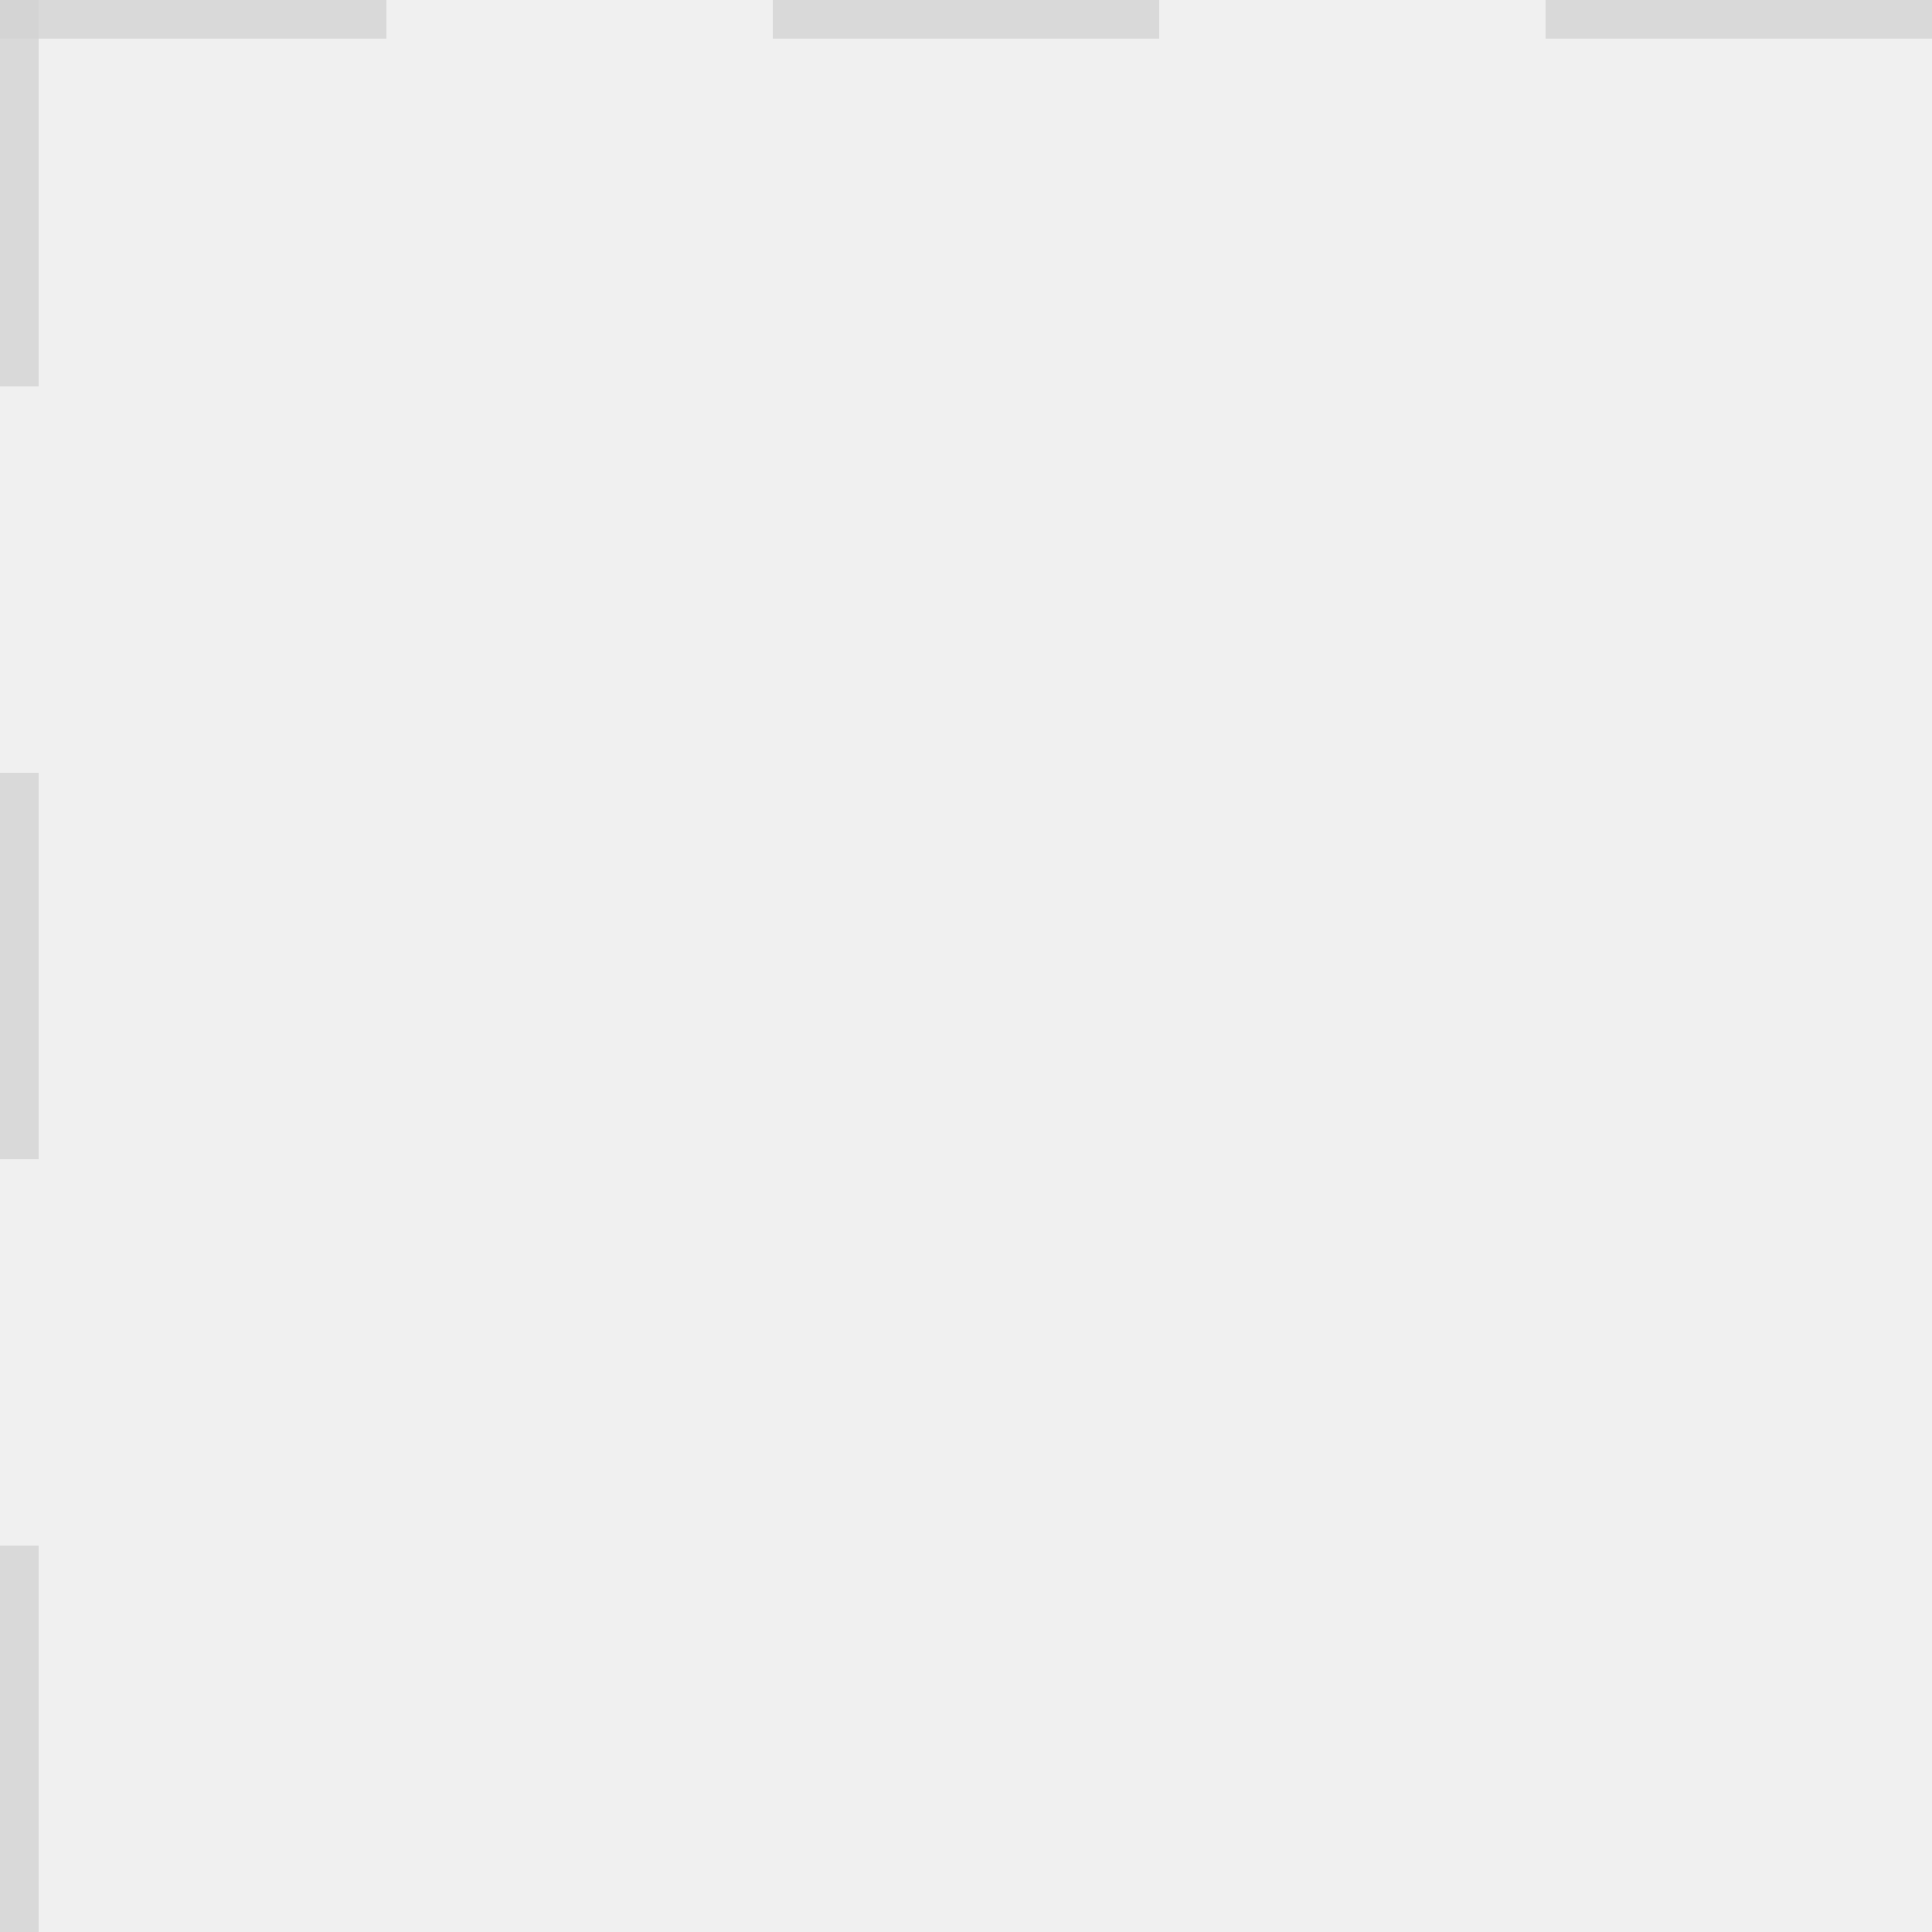
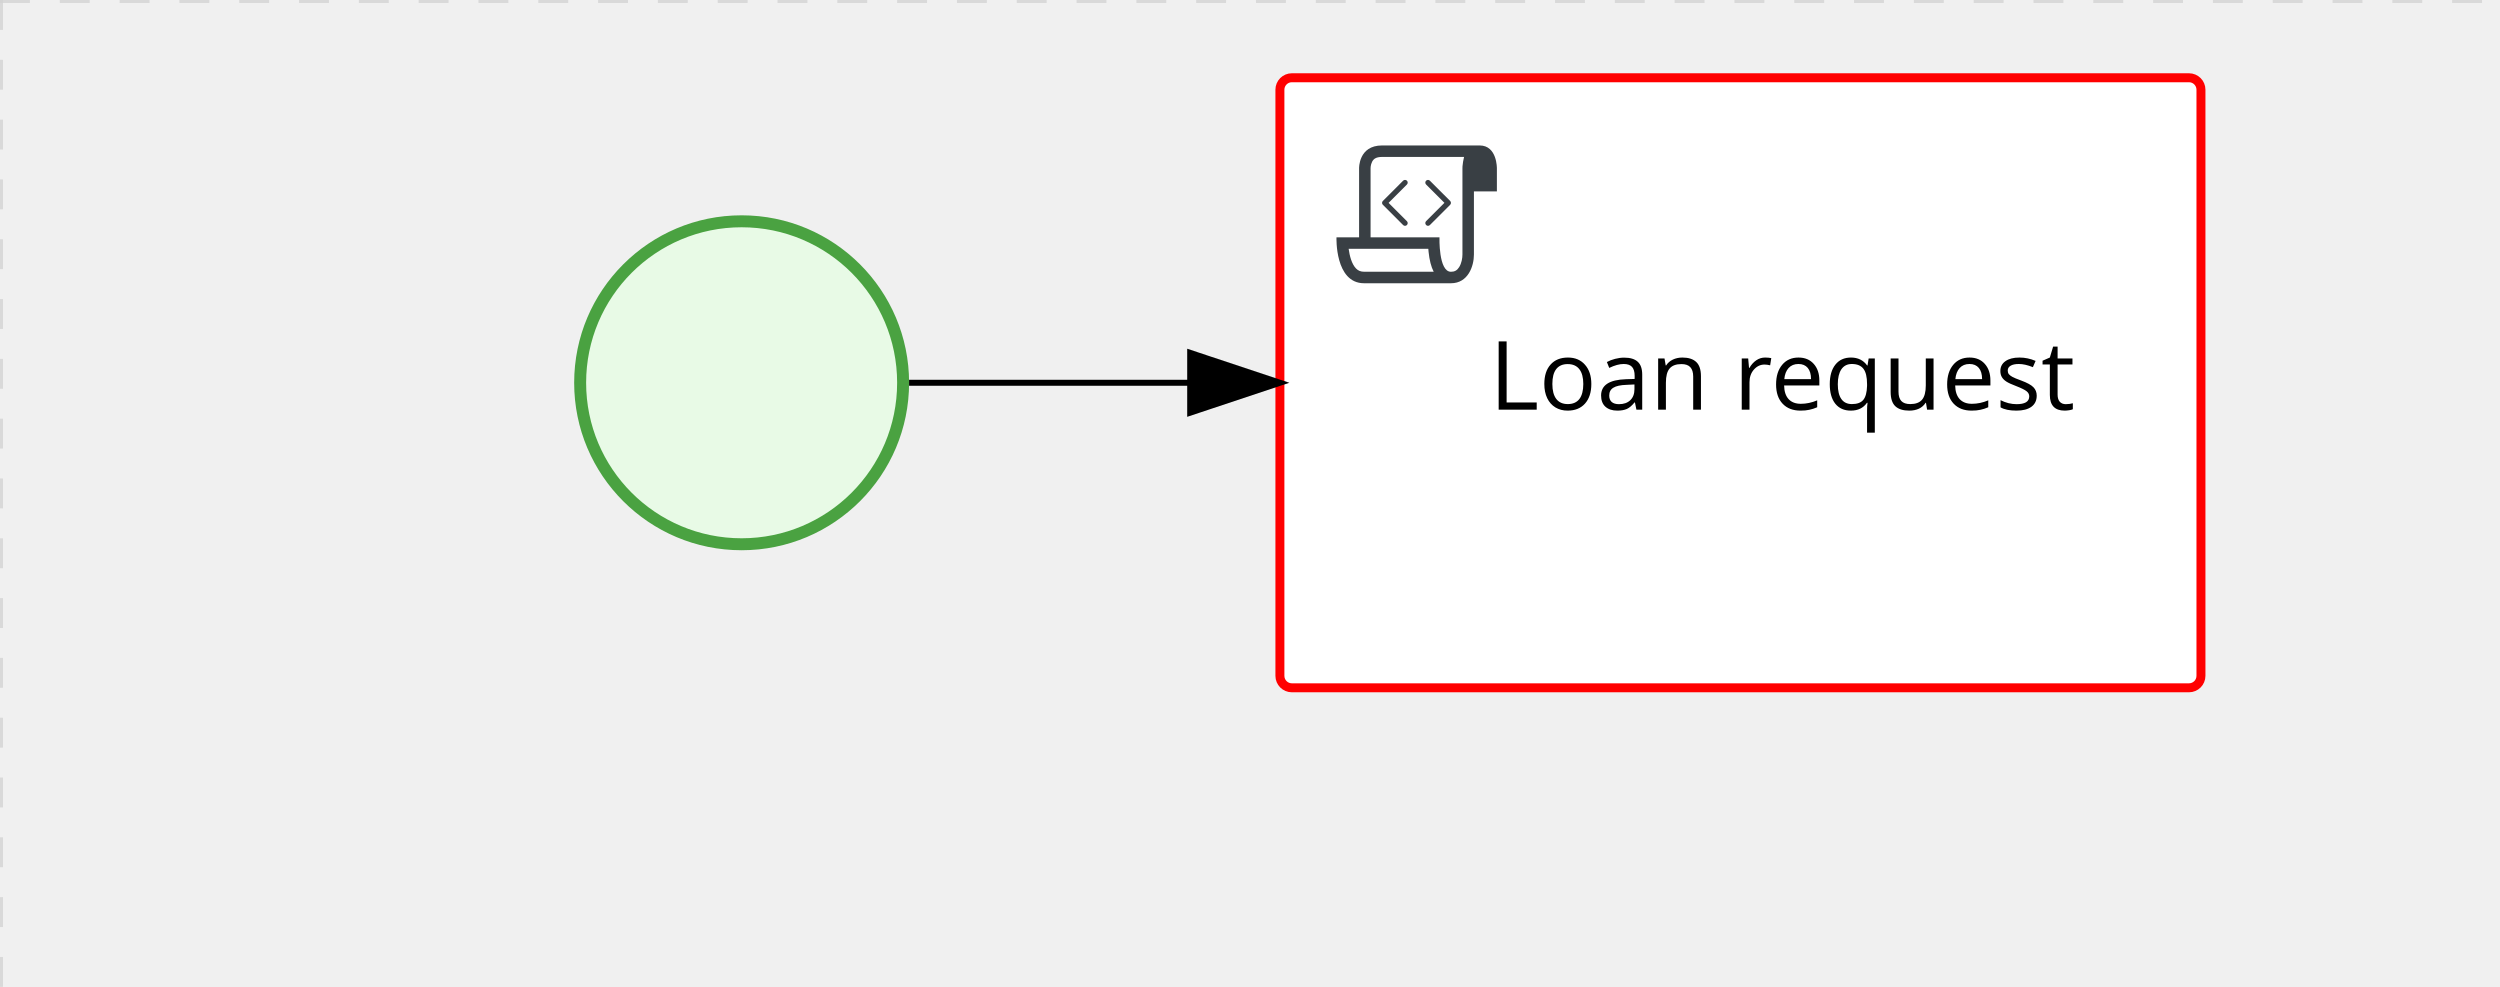
- <svg xmlns="http://www.w3.org/2000/svg" version="1.1" width="25" height="25" viewBox="0 0 25 25">
+ <svg xmlns="http://www.w3.org/2000/svg" version="1.1" width="418" height="165" viewBox="0 0 418 165">
  <defs />
  <g transform="matrix(1,0,0,1,0,0)">
    <g>
      <g>
        <g>
          <path fill="none" stroke="#d3d3d3" paint-order="fill stroke markers" d=" M 0 0 L 1200 0" stroke-miterlimit="10" stroke-opacity="0.8" stroke-dasharray="5" />
        </g>
        <g>
          <path fill="none" stroke="#d3d3d3" paint-order="fill stroke markers" d=" M 0 0 L 0 800" stroke-miterlimit="10" stroke-opacity="0.8" stroke-dasharray="5" />
        </g>
      </g>
+       <g id="_AD4B935E-D28E-425F-A8E8-E0047D7A3108" bpmn2nodeid="_AD4B935E-D28E-425F-A8E8-E0047D7A3108" transform="matrix(1,0,0,1,96,36)">
+         <g>
+           <path fill="none" stroke="none" />
+         </g>
+         <g transform="matrix(0.125,0,0,0.125,0,0)">
+           <g transform="matrix(1,0,0,1,0,0)">
+             <path fill="#e8fae6" stroke="none" id="_AD4B935E-D28E-425F-A8E8-E0047D7A3108?shapeType=BACKGROUND" paint-order="stroke fill markers" d=" M 0 0 M 444 224 C 444 263.9 434.2 300.8 414.4 334.5 C 394.7 368.2 368 394.9 334.4 414.5 C 300.8 434.1 263.9 444 224 444 C 184.1 444 147.2 434.2 113.5 414.4 C 79.8 394.7 53.1 368 33.5 334.4 C 13.9 300.8 4 263.9 4 224 C 4 184.1 13.8 147.2 33.6 113.5 C 53.4 79.8 80.1 53.1 113.6 33.5 C 147.1 13.9 184.1 4 224 4 C 263.9 4 300.8 13.8 334.5 33.6 C 368.2 53.4 394.9 80.1 414.5 113.6 C 434.1 147.1 444 184.1 444 224 Z" />
+           </g>
+           <g>
+             <g transform="matrix(1,0,0,1,0,0)">
+               <g transform="matrix(1,0,0,1,0,0)">
+                 <path fill="rgb(74,162,65)" stroke="none" id="_AD4B935E-D28E-425F-A8E8-E0047D7A3108?shapeType=BORDER&amp;renderType=FILL" paint-order="stroke fill markers" d=" M 0 0 M 224 0 C 100.3 0 0 100.3 0 224 C 0 347.7 100.3 448 224 448 C 347.7 448 448 347.7 448 224 C 448 100.3 347.7 0 224 0 Z M 0 0 M 224 432 C 109.1 432 16 338.9 16 224 C 16 109.1 109.1 16 224 16 C 338.9 16 432 109.1 432 224 C 432 338.9 338.9 432 224 432 Z" />
+               </g>
+             </g>
+           </g>
+         </g>
+         <g transform="matrix(1,0,0,1,28,61)" />
+       </g>
+       <g transform="matrix(1,0,0,1,96,36)" />
+       <g id="_59EF53FB-60E1-46BB-92A4-AA2113201D2C" bpmn2nodeid="_59EF53FB-60E1-46BB-92A4-AA2113201D2C" transform="matrix(1,0,0,1,214,13)">
+         <g>
+           <path fill="none" stroke="none" />
+         </g>
+         <g transform="matrix(1,0,0,1,0,0)">
+           <path fill="#ffffff" stroke="none" id="_59EF53FB-60E1-46BB-92A4-AA2113201D2C?shapeType=BACKGROUND" paint-order="stroke fill markers" d=" M 2 0 L 152 0 L 152 0 A 2 2 0 0 1 154 2 L 154 100 L 154 100 A 2 2 0 0 1 152 102 L 2 102 L 2 102 A 2 2 0 0 1 0 100 L 0 2 L 0 2 A 2 2 0 0 1 2 0 Z" />
+         </g>
+         <g transform="matrix(1,0,0,1,0,0)">
+           <path fill="none" stroke="rgb(255,0,0)" id="_59EF53FB-60E1-46BB-92A4-AA2113201D2C?shapeType=BORDER&amp;renderType=STROKE" paint-order="fill stroke markers" d=" M 2 0 L 152 0 L 152 0 A 2 2 0 0 1 154 2 L 154 100 L 154 100 A 2 2 0 0 1 152 102 L 2 102 L 2 102 A 2 2 0 0 1 0 100 L 0 2 L 0 2 A 2 2 0 0 1 2 0 Z" stroke-miterlimit="10" stroke-width="1.5" stroke-dasharray="" />
+         </g>
+         <g>
+           <g transform="matrix(0.06,0,0,0.06,9.4,9.4)">
+             <g transform="matrix(1,0,0,1,0,0)">
+               <path fill="#393f44" stroke="none" id="_59EF53FB-60E1-46BB-92A4-AA2113201D2C_task__zJLF__xCwC" paint-order="stroke fill markers" d=" M 0 0 M 197.3 130.2 C 194.4 127.3 189.6 127.3 186.7 130.2 L 130.2 186.7 C 127.3 189.6 127.3 194.4 130.2 197.3 L 186.7 253.8 C 188.1 255.3 190.1 256 192 256 C 193.9 256 195.9 255.3 197.3 253.7 C 200.2 250.8 200.2 246 197.3 243.1 L 146.2 192 L 197.3 140.8 C 200.2 137.9 200.2 133.1 197.3 130.2 Z" />
+             </g>
+             <g transform="matrix(1,0,0,1,0,0)">
+               <path fill="#393f44" stroke="none" id="_59EF53FB-60E1-46BB-92A4-AA2113201D2C_task__zJLF__eBb6" paint-order="stroke fill markers" d=" M 0 0 M 261.3 130.2 C 258.4 127.3 253.6 127.3 250.7 130.2 C 247.8 133.1 247.8 137.9 250.7 140.8 L 301.8 191.9 L 250.7 243 C 247.8 245.9 247.8 250.7 250.7 253.6 C 252.1 255.3 254.1 256 256 256 C 257.9 256 259.9 255.3 261.3 253.8 L 317.8 197.3 C 320.7 194.4 320.7 189.6 317.8 186.7 L 261.3 130.2 Z" />
+             </g>
+             <g transform="matrix(1,0,0,1,0,0)">
+               <path fill="#393f44" stroke="none" id="_59EF53FB-60E1-46BB-92A4-AA2113201D2C_task__zJLF__4RHr" paint-order="stroke fill markers" d=" M 0 0 M 400 32 C 400 32 152.8 32 128 32 C 62 32 64 96 64 96 L 64 288 L 1 288 C 1 288 -4 416 78 416 L 320 416 C 368 416 384 368 384 336 C 384 314.2 384 224.4 384 160 L 448 160 L 448 96 C 448 96 449 32 400 32 Z M 0 0 M 78 383.9 C 68.5 383.9 61.6 381.1 55.5 374.9 C 43.4 362.4 37.5 339.6 34.9 320 L 256.9 320 C 257.1 322.7 257.3 325.4 257.6 328.2 C 260 351.6 264.7 370.1 271.9 383.9 L 78 383.9 L 78 383.9 Z M 0 0 M 352 336 C 352 345.9 349.6 360.3 342.9 371 C 337.2 380.1 330.4 384 320 384 C 285 384 288 288 288 288 L 96 288 L 96 96 L 96 95.9 L 96 95.1 C 96 90.6 97.6 78.3 104.7 71.2 C 106.5 69.4 111.9 64 128 64 L 356.5 64 C 354.4 72.8 352.8 81.8 352.2 89.9 C 352.2 90.5 352.1 91.1 352.1 91.7 C 352.1 92 352.1 92.3 352.1 92.6 C 352 94.8 352 96 352 96 L 352 160 L 352 336 Z" />
+             </g>
+           </g>
+         </g>
+         <g transform="matrix(1,0,0,1,35,43.5)">
+           <text fill="#000000" stroke="none" font-family="Open Sans" font-size="12pt" font-style="normal" font-weight="normal" text-decoration="normal" x="48.957" y="12" text-anchor="middle" dominant-baseline="alphabetic">Loan request</text>
+         </g>
+       </g>
+       <g id="_14F4D707-5ED2-4F26-850F-13F84B2D5FDE" bpmn2nodeid="_14F4D707-5ED2-4F26-850F-13F84B2D5FDE">
+         <g>
+           <path fill="none" stroke="rgb(0,0,0)" paint-order="fill stroke markers" d=" M 152 64 L 199 64" stroke-miterlimit="10" stroke-dasharray="" />
+         </g>
+         <g transform="matrix(1,0,0,1,152,64)" />
+         <g transform="matrix(6.123233995736766e-17,1,-1,6.123233995736766e-17,214,59)">
+           <path fill="rgb(0,0,0)" stroke="rgb(0,0,0)" paint-order="fill stroke markers" d=" M 10 15 L 0 15 L 5 0 Z" stroke-miterlimit="10" stroke-dasharray="" />
+         </g>
+         <g transform="matrix(1,0,0,1,152,54)" />
+       </g>
+       <g transform="matrix(1,0,0,1,214,13)" />
    </g>
  </g>
</svg>
